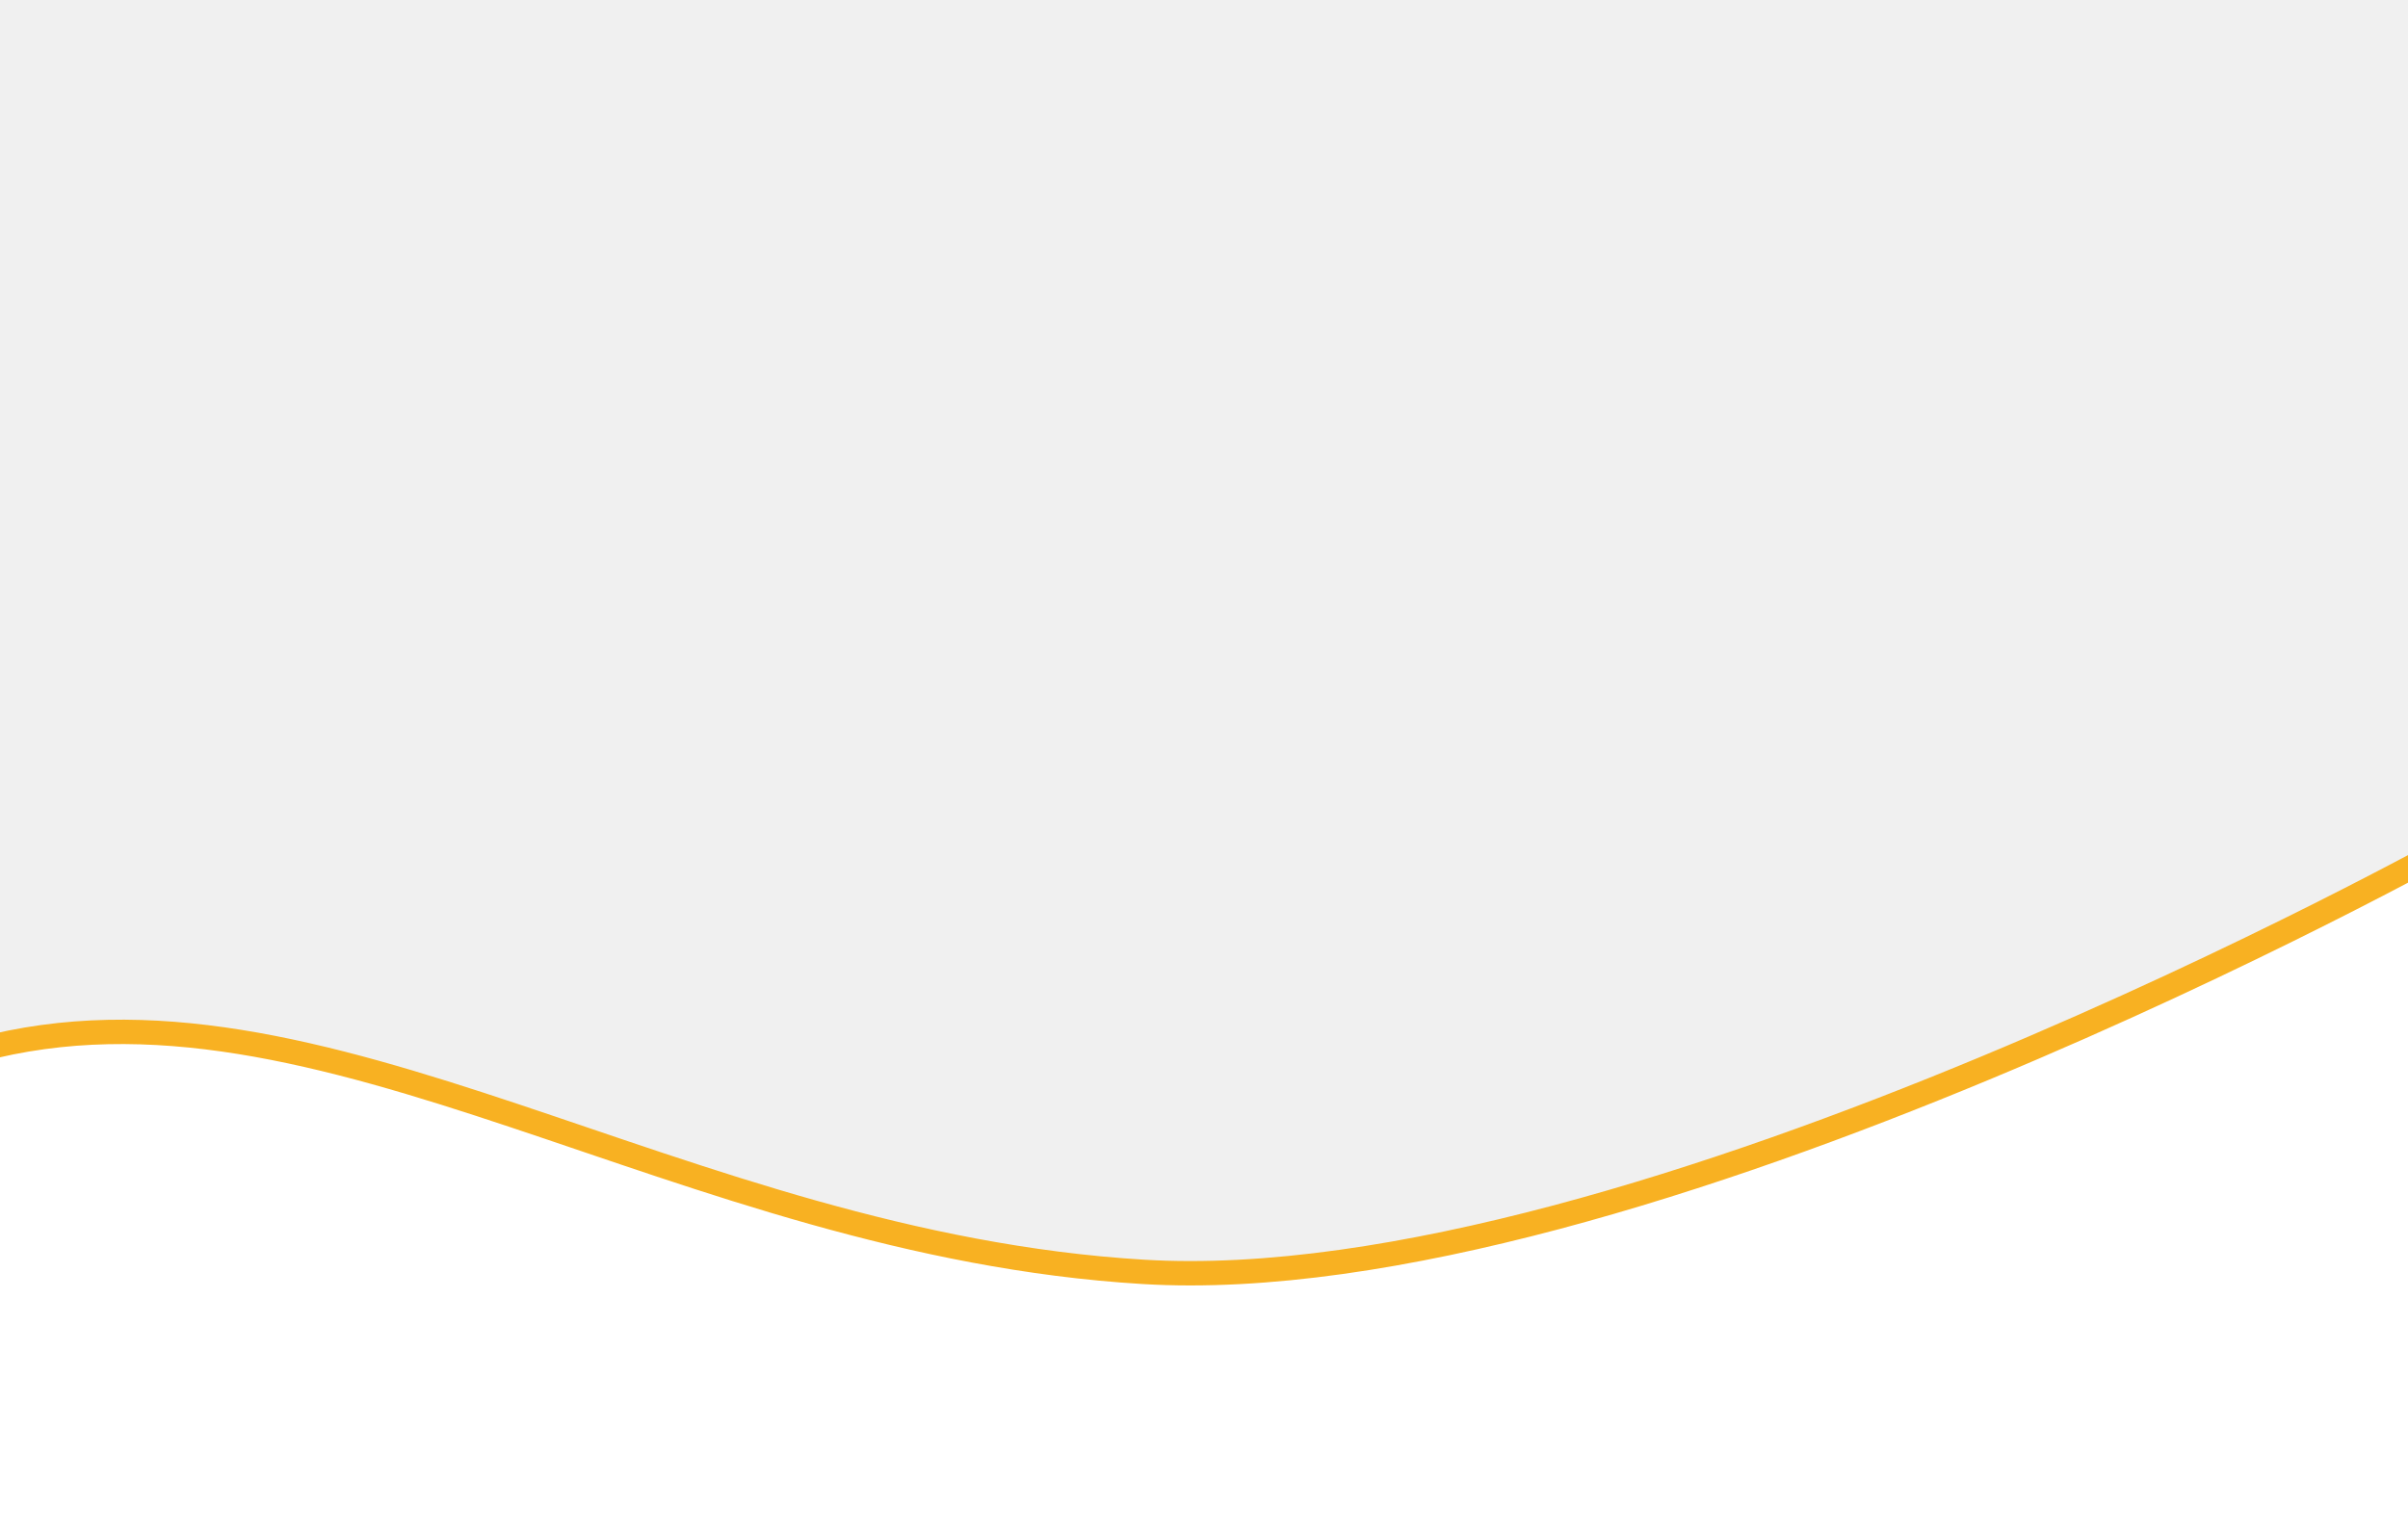
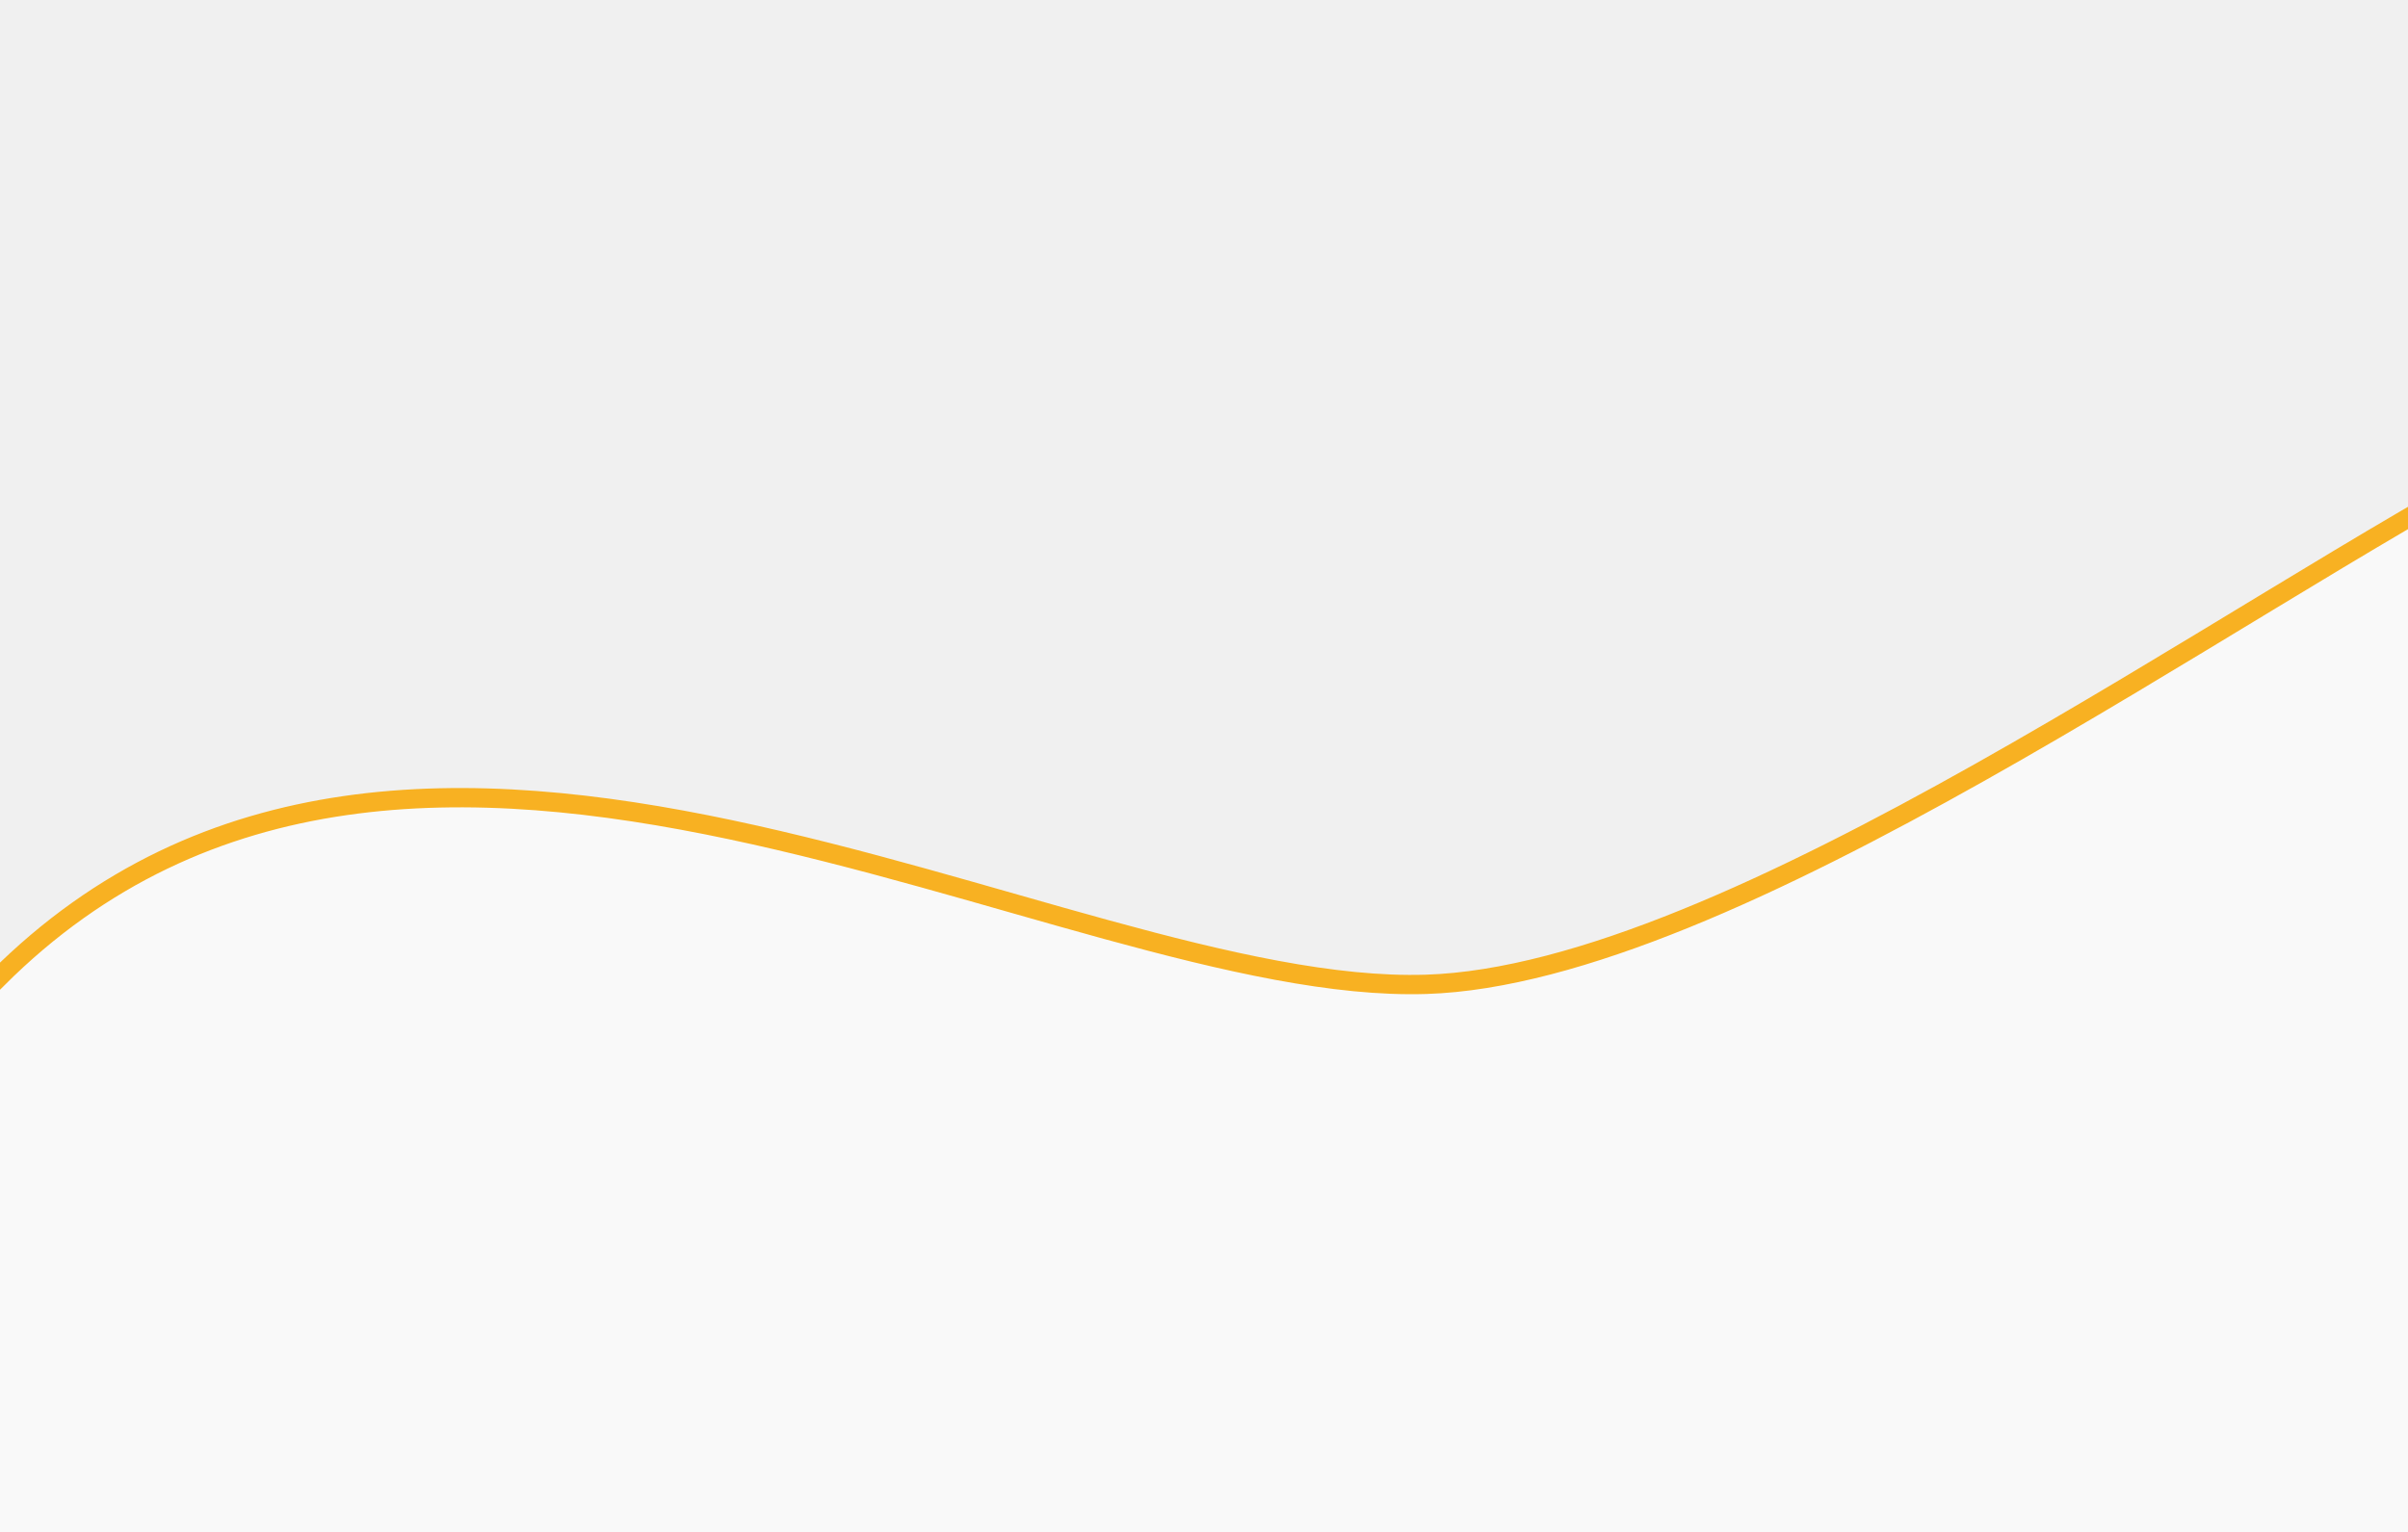
<svg xmlns="http://www.w3.org/2000/svg" width="330mm" height="210mm" viewBox="0 0 330 210" version="1.1" id="svg1424">
  <defs id="defs1418" />
  <g id="layer1">
-     <path style="fill:#ffffff;stroke:#f8b122;stroke-width:3.342;stroke-linecap:butt;stroke-linejoin:miter;stroke-miterlimit:4;stroke-dasharray:none;stroke-opacity:1" d="m -2.962,143.948 c 47.03,-12.621 95.886,26.553 159.643,30.404 67.395,4.071 179.922,-58.801 179.922,-58.801 L 336.172,215.657 H -3.825 Z" id="path1426" />
+     <path style="fill:#f9f9f9;stroke:#f8b122;stroke-width:2.646;stroke-linecap:butt;stroke-linejoin:miter;stroke-miterlimit:4;stroke-dasharray:none;stroke-opacity:1" d="M -0.378,134.182 C 56.696,77.107 145.294,136.503 195.414,134.937 237.081,133.636 305.953,83.035 345.47,62.366 385.344,41.51 336.021,219.982 336.021,219.982 L -12.473,217.336 -15.875,121.708 Z" id="path1989" />
  </g>
</svg>
